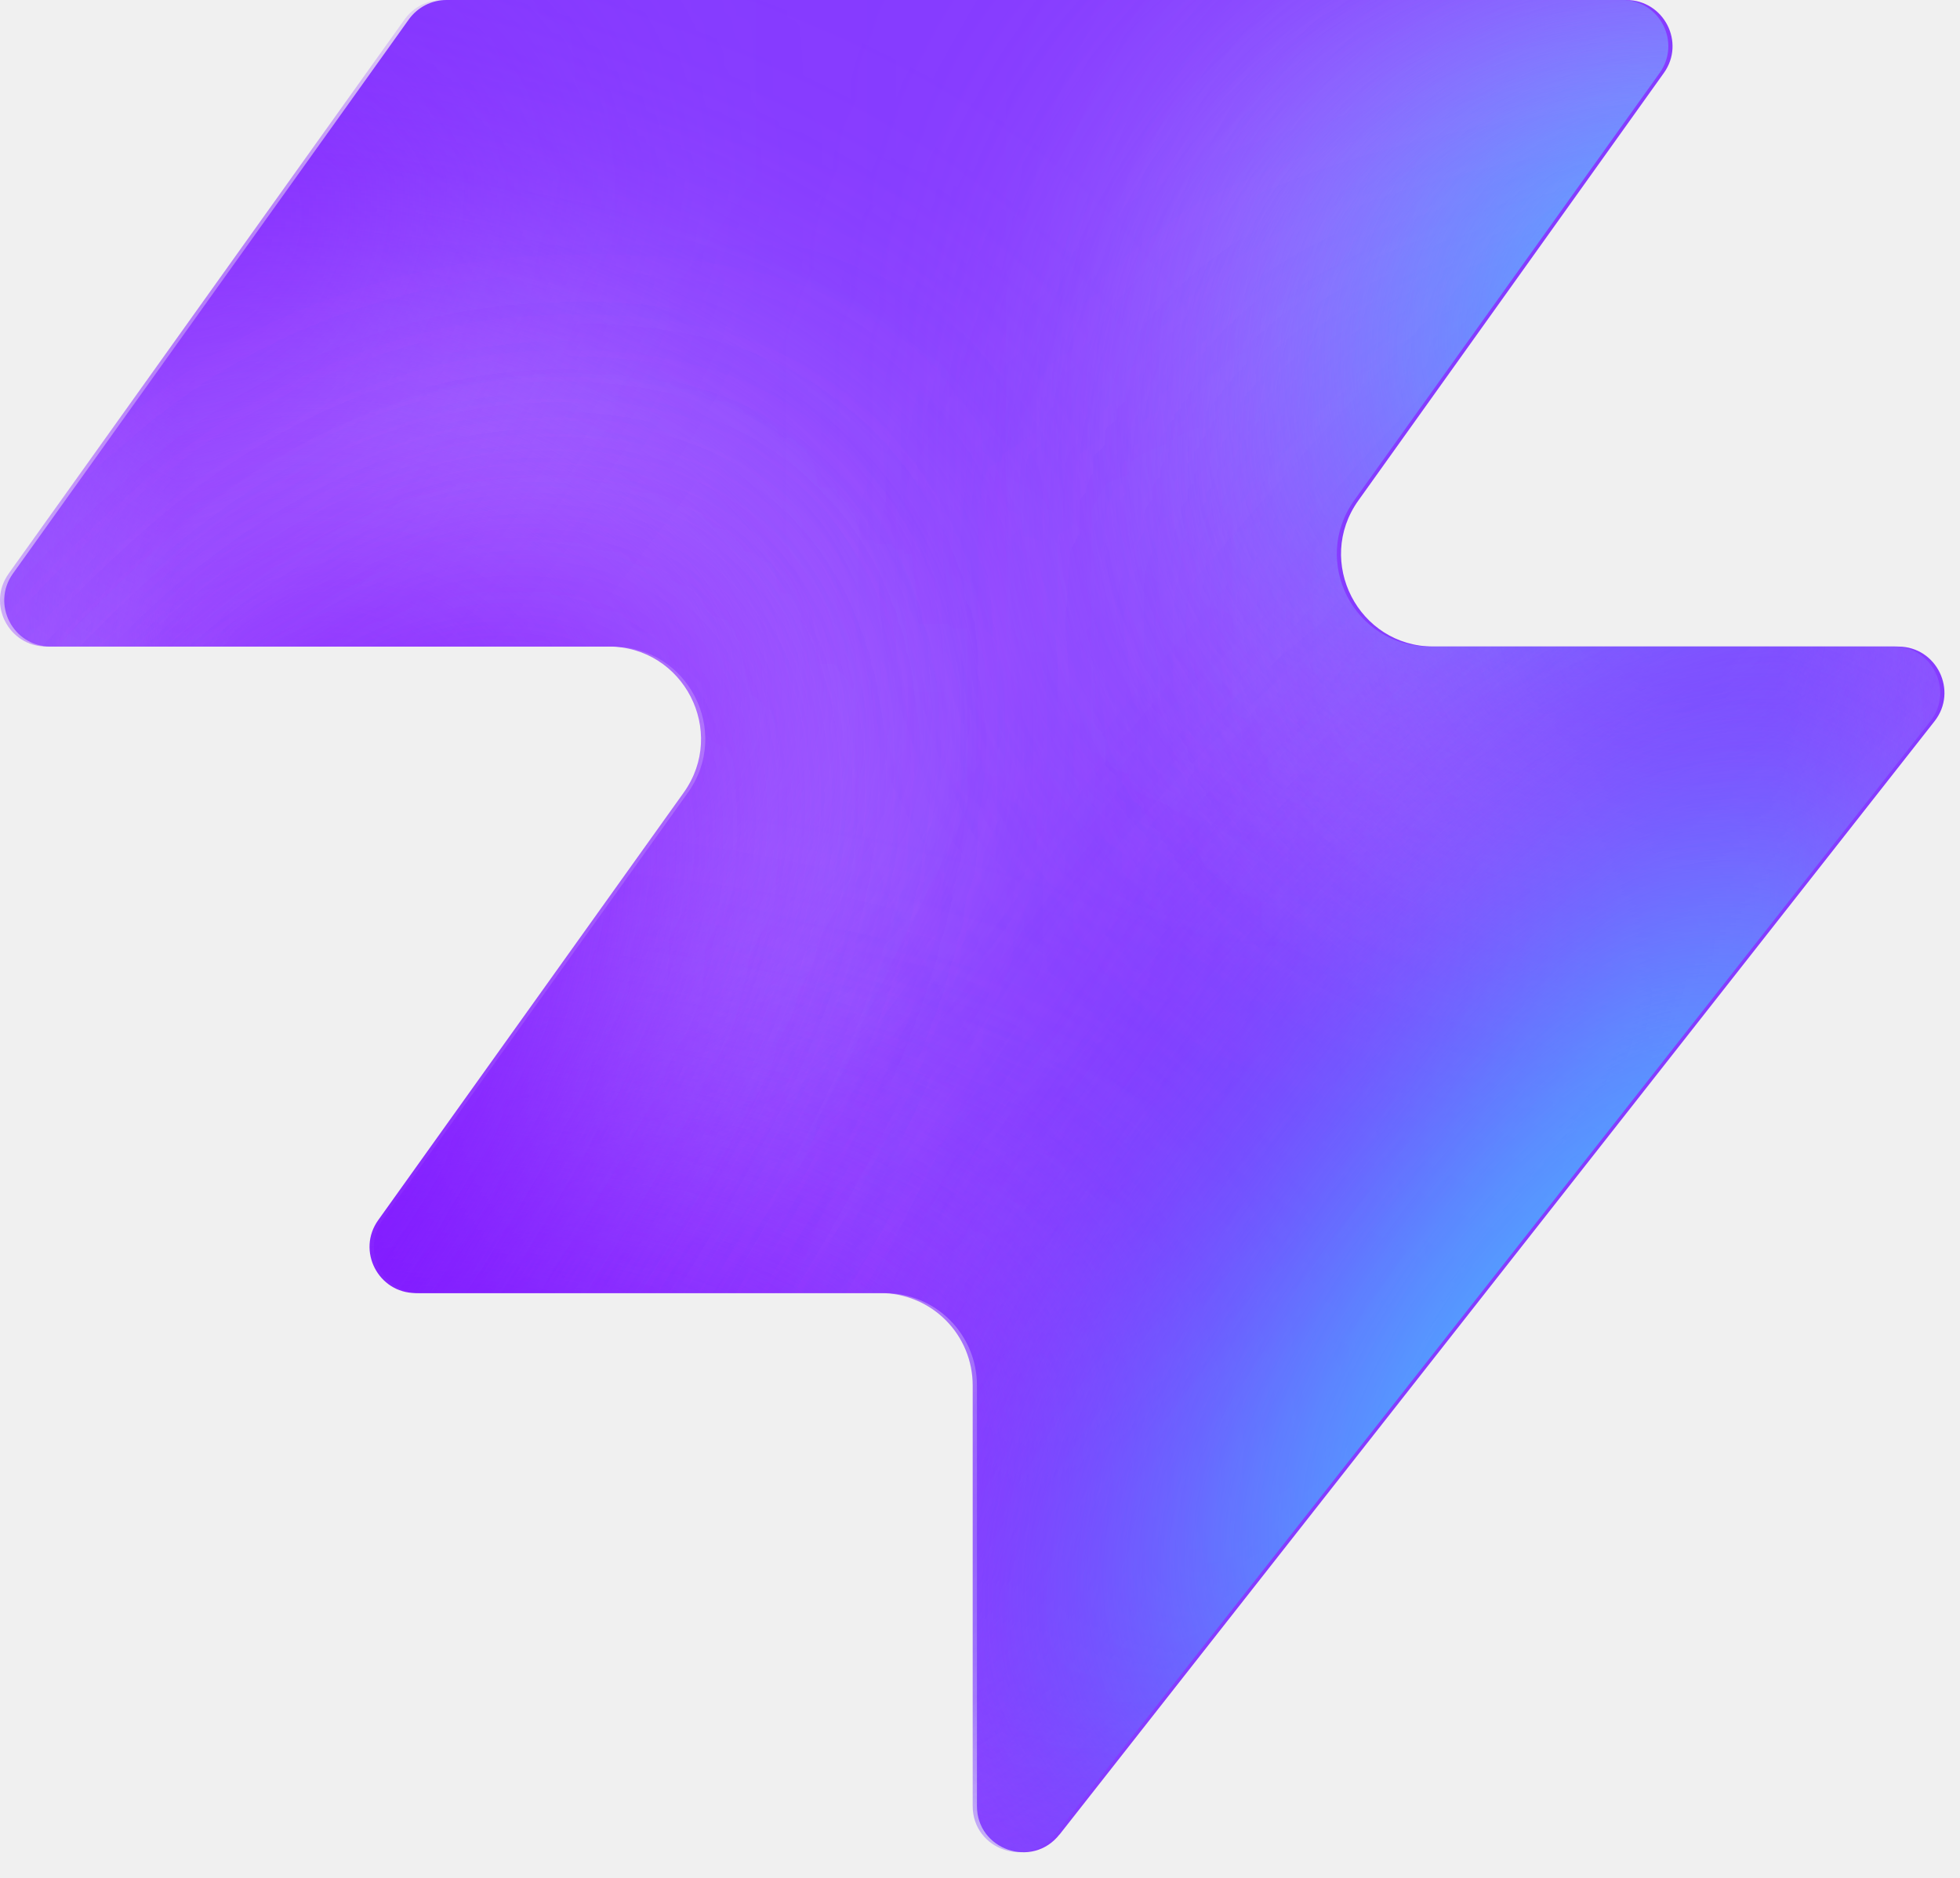
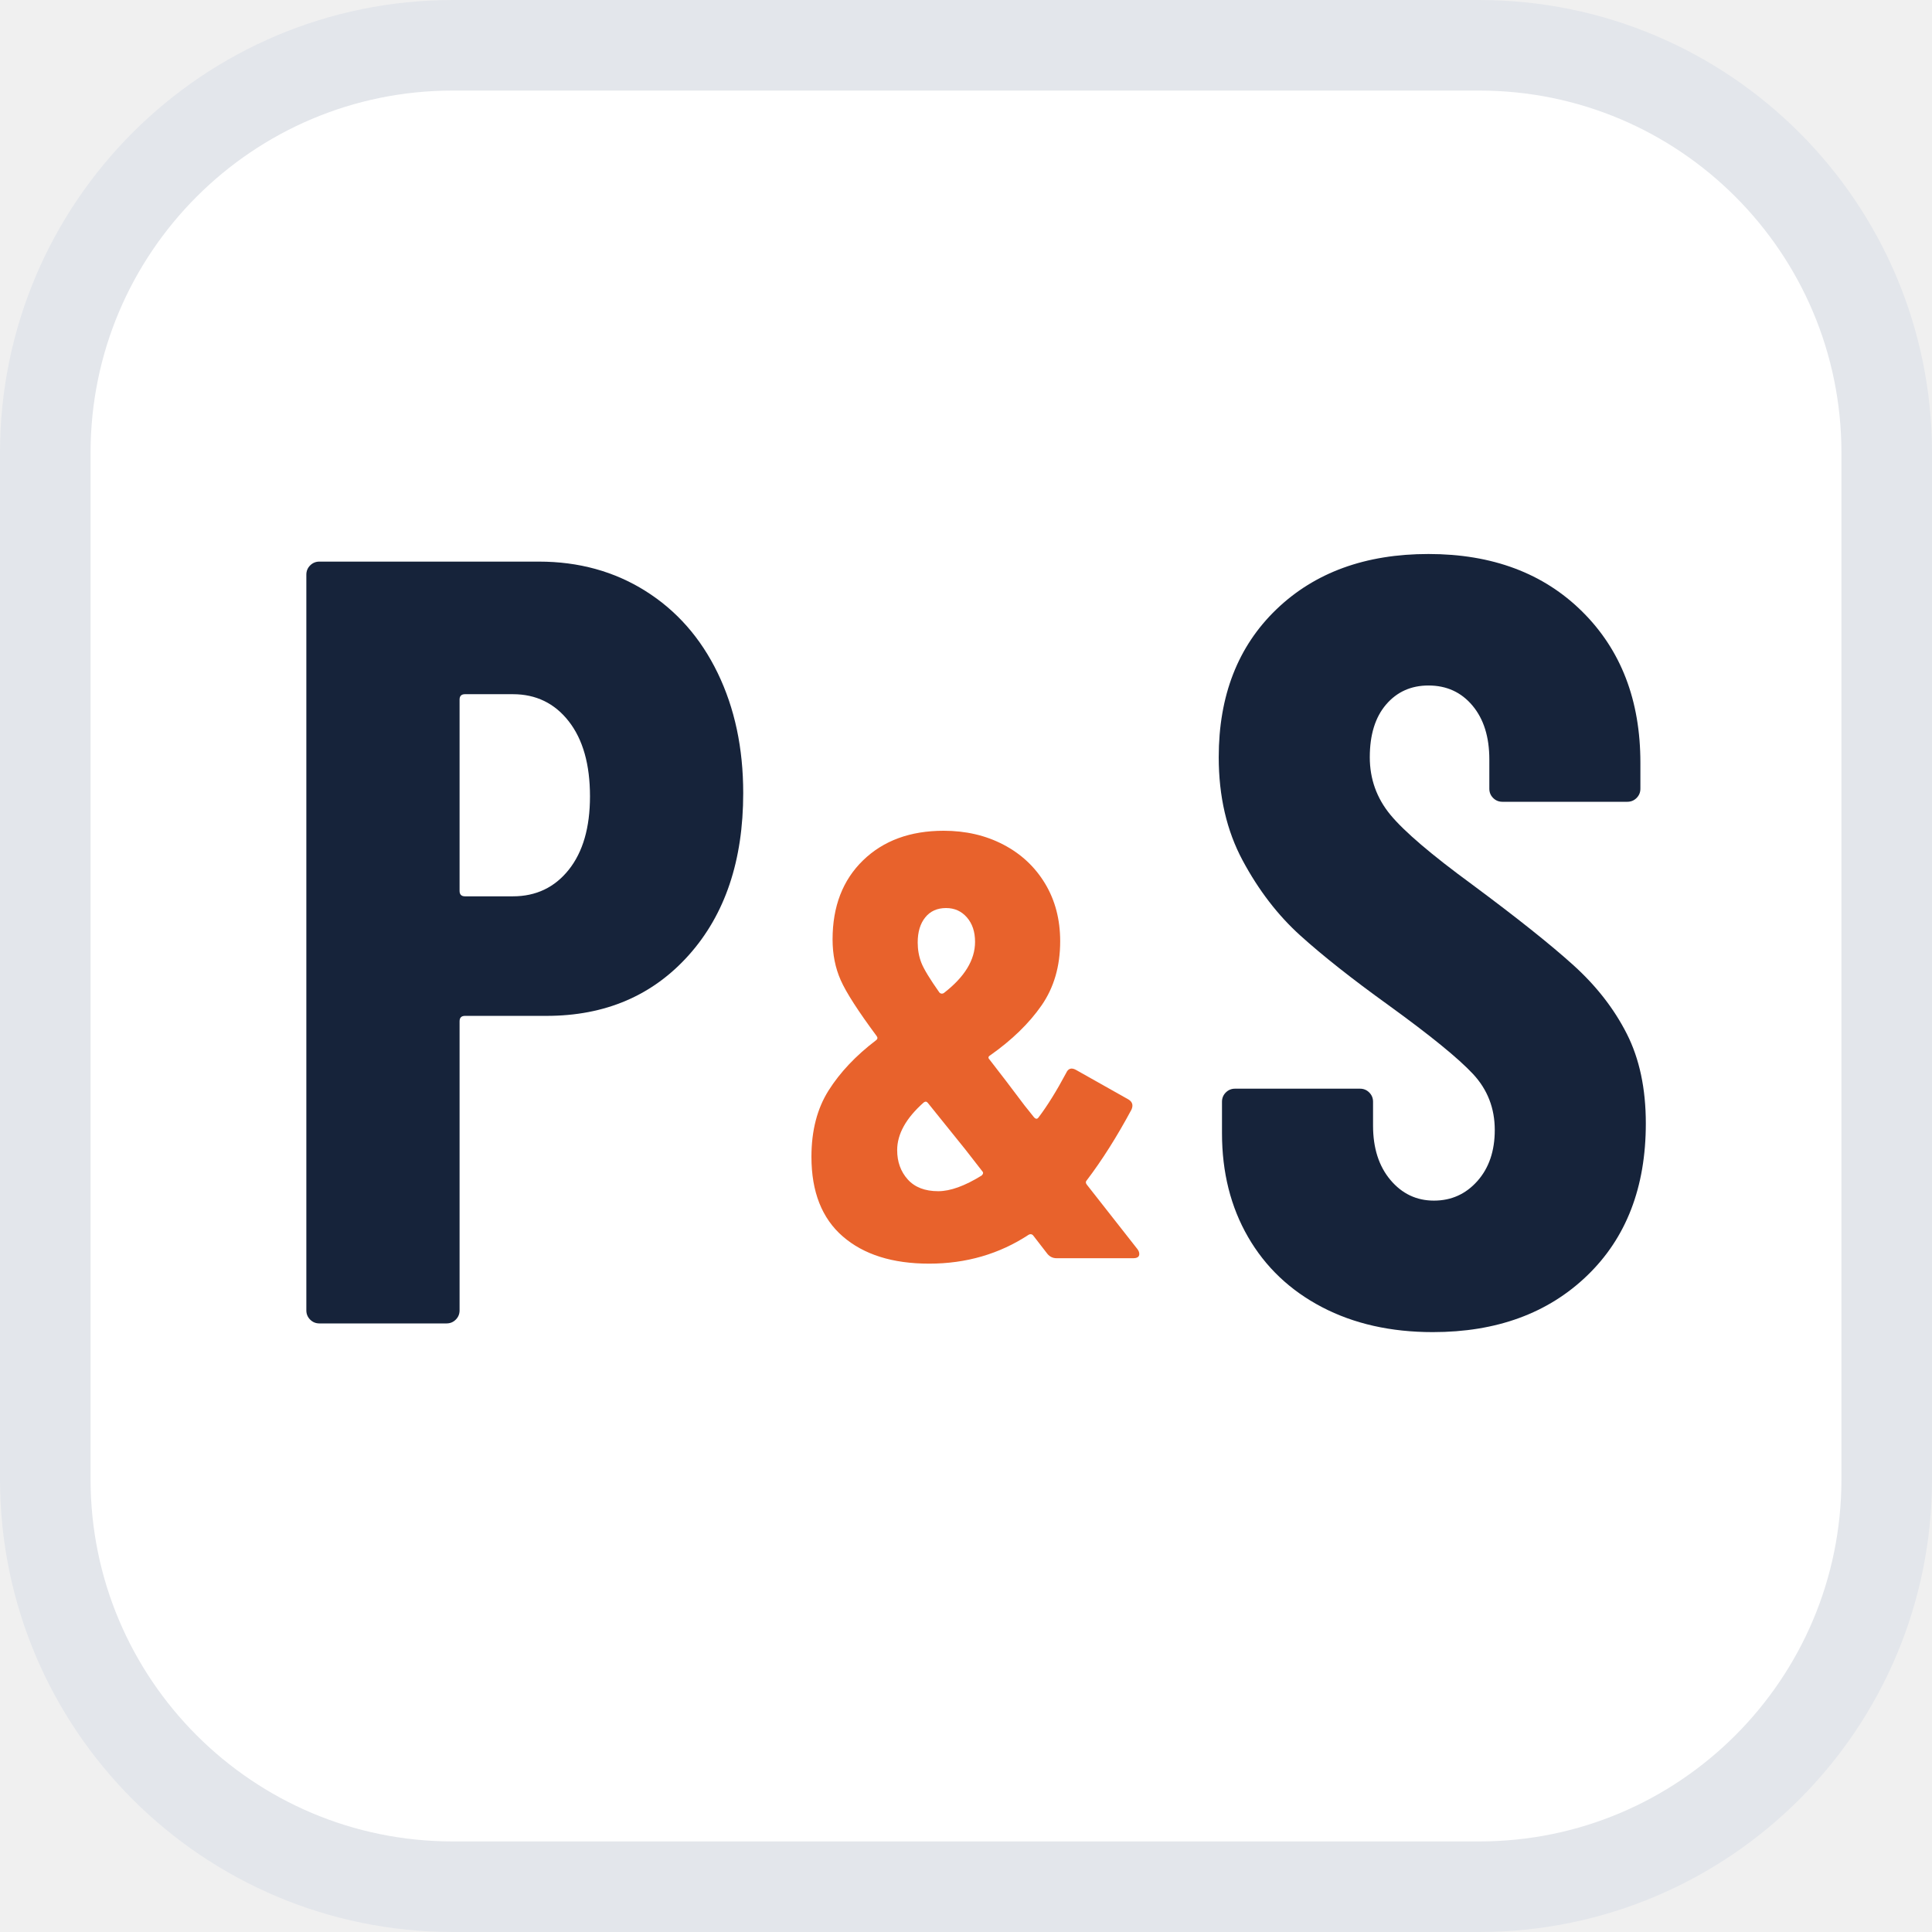
- <svg xmlns="http://www.w3.org/2000/svg" width="48" height="46" fill="none" viewBox="0 0 48 46">
-   <path fill="#863bff" d="M25.946 44.938c-.664.845-2.021.375-2.021-.698V33.937a2.26 2.26 0 0 0-2.262-2.262H10.287c-.92 0-1.456-1.04-.92-1.788l7.48-10.471c1.07-1.497 0-3.578-1.842-3.578H1.237c-.92 0-1.456-1.04-.92-1.788L10.013.474c.214-.297.556-.474.92-.474h28.894c.92 0 1.456 1.04.92 1.788l-7.48 10.471c-1.07 1.498 0 3.579 1.842 3.579h11.377c.943 0 1.473 1.088.89 1.83L25.947 44.94z" style="fill:#863bff;fill:color(display-p3 .525 .23 1);fill-opacity:1" />
-   <mask id="a" width="48" height="46" x="0" y="0" maskUnits="userSpaceOnUse" style="mask-type:alpha">
-     <path fill="#000" d="M25.842 44.938c-.664.844-2.021.375-2.021-.698V33.937a2.26 2.26 0 0 0-2.262-2.262H10.183c-.92 0-1.456-1.04-.92-1.788l7.48-10.471c1.07-1.498 0-3.579-1.842-3.579H1.133c-.92 0-1.456-1.04-.92-1.787L9.91.473c.214-.297.556-.474.92-.474h28.894c.92 0 1.456 1.04.92 1.788l-7.48 10.471c-1.07 1.498 0 3.578 1.842 3.578h11.377c.943 0 1.473 1.088.89 1.832L25.843 44.94z" style="fill:#000;fill-opacity:1" />
-   </mask>
-   <g mask="url(#a)">
-     <g filter="url(#b)">
-       <ellipse cx="5.508" cy="14.704" fill="#ede6ff" rx="5.508" ry="14.704" style="fill:#ede6ff;fill:color(display-p3 .927 .903 1);fill-opacity:1" transform="matrix(.00324 1 1 -.00324 -4.47 31.516)" />
-     </g>
-     <g filter="url(#c)">
-       <ellipse cx="10.399" cy="29.851" fill="#ede6ff" rx="10.399" ry="29.851" style="fill:#ede6ff;fill:color(display-p3 .927 .903 1);fill-opacity:1" transform="matrix(.00324 1 1 -.00324 -39.328 7.883)" />
-     </g>
-     <g filter="url(#d)">
-       <ellipse cx="5.508" cy="30.487" fill="#7e14ff" rx="5.508" ry="30.487" style="fill:#7e14ff;fill:color(display-p3 .492 .077 1);fill-opacity:1" transform="rotate(89.814 -25.913 -14.639)scale(1 -1)" />
-     </g>
-     <g filter="url(#e)">
-       <ellipse cx="5.508" cy="30.599" fill="#7e14ff" rx="5.508" ry="30.599" style="fill:#7e14ff;fill:color(display-p3 .492 .077 1);fill-opacity:1" transform="rotate(89.814 -32.644 -3.334)scale(1 -1)" />
-     </g>
-     <g filter="url(#f)">
-       <ellipse cx="5.508" cy="30.599" fill="#7e14ff" rx="5.508" ry="30.599" style="fill:#7e14ff;fill:color(display-p3 .492 .077 1);fill-opacity:1" transform="matrix(.00324 1 1 -.00324 -34.34 30.47)" />
-     </g>
-     <g filter="url(#g)">
-       <ellipse cx="14.072" cy="22.078" fill="#ede6ff" rx="14.072" ry="22.078" style="fill:#ede6ff;fill:color(display-p3 .927 .903 1);fill-opacity:1" transform="rotate(93.35 24.506 48.493)scale(-1 1)" />
-     </g>
-     <g filter="url(#h)">
-       <ellipse cx="3.47" cy="21.501" fill="#7e14ff" rx="3.47" ry="21.501" style="fill:#7e14ff;fill:color(display-p3 .492 .077 1);fill-opacity:1" transform="rotate(89.009 28.708 47.59)scale(-1 1)" />
-     </g>
-     <g filter="url(#i)">
-       <ellipse cx="3.47" cy="21.501" fill="#7e14ff" rx="3.47" ry="21.501" style="fill:#7e14ff;fill:color(display-p3 .492 .077 1);fill-opacity:1" transform="rotate(89.009 28.708 47.59)scale(-1 1)" />
-     </g>
-     <g filter="url(#j)">
-       <ellipse cx=".387" cy="8.972" fill="#7e14ff" rx="4.407" ry="29.108" style="fill:#7e14ff;fill:color(display-p3 .492 .077 1);fill-opacity:1" transform="rotate(39.51 .387 8.972)" />
-     </g>
-     <g filter="url(#k)">
-       <ellipse cx="47.523" cy="-6.092" fill="#7e14ff" rx="4.407" ry="29.108" style="fill:#7e14ff;fill:color(display-p3 .492 .077 1);fill-opacity:1" transform="rotate(37.892 47.523 -6.092)" />
-     </g>
-     <g filter="url(#l)">
-       <ellipse cx="41.412" cy="6.333" fill="#47bfff" rx="5.971" ry="9.665" style="fill:#47bfff;fill:color(display-p3 .28 .748 1);fill-opacity:1" transform="rotate(37.892 41.412 6.333)" />
-     </g>
-     <g filter="url(#m)">
-       <ellipse cx="-1.879" cy="38.332" fill="#7e14ff" rx="4.407" ry="29.108" style="fill:#7e14ff;fill:color(display-p3 .492 .077 1);fill-opacity:1" transform="rotate(37.892 -1.88 38.332)" />
-     </g>
-     <g filter="url(#n)">
-       <ellipse cx="-1.879" cy="38.332" fill="#7e14ff" rx="4.407" ry="29.108" style="fill:#7e14ff;fill:color(display-p3 .492 .077 1);fill-opacity:1" transform="rotate(37.892 -1.88 38.332)" />
-     </g>
-     <g filter="url(#o)">
-       <ellipse cx="35.651" cy="29.907" fill="#7e14ff" rx="4.407" ry="29.108" style="fill:#7e14ff;fill:color(display-p3 .492 .077 1);fill-opacity:1" transform="rotate(37.892 35.651 29.907)" />
-     </g>
-     <g filter="url(#p)">
-       <ellipse cx="38.418" cy="32.4" fill="#47bfff" rx="5.971" ry="15.297" style="fill:#47bfff;fill:color(display-p3 .28 .748 1);fill-opacity:1" transform="rotate(37.892 38.418 32.4)" />
-     </g>
-   </g>
-   <defs>
-     <filter id="b" width="60.045" height="41.654" x="-19.77" y="16.149" color-interpolation-filters="sRGB" filterUnits="userSpaceOnUse">
-       <feFlood flood-opacity="0" result="BackgroundImageFix" />
-       <feBlend in="SourceGraphic" in2="BackgroundImageFix" result="shape" />
-       <feGaussianBlur result="effect1_foregroundBlur_2002_17158" stdDeviation="7.659" />
-     </filter>
-     <filter id="c" width="90.34" height="51.437" x="-54.613" y="-7.533" color-interpolation-filters="sRGB" filterUnits="userSpaceOnUse">
-       <feFlood flood-opacity="0" result="BackgroundImageFix" />
-       <feBlend in="SourceGraphic" in2="BackgroundImageFix" result="shape" />
-       <feGaussianBlur result="effect1_foregroundBlur_2002_17158" stdDeviation="7.659" />
-     </filter>
-     <filter id="d" width="79.355" height="29.4" x="-49.64" y="2.03" color-interpolation-filters="sRGB" filterUnits="userSpaceOnUse">
-       <feFlood flood-opacity="0" result="BackgroundImageFix" />
-       <feBlend in="SourceGraphic" in2="BackgroundImageFix" result="shape" />
-       <feGaussianBlur result="effect1_foregroundBlur_2002_17158" stdDeviation="4.596" />
-     </filter>
-     <filter id="e" width="79.579" height="29.4" x="-45.045" y="20.029" color-interpolation-filters="sRGB" filterUnits="userSpaceOnUse">
-       <feFlood flood-opacity="0" result="BackgroundImageFix" />
-       <feBlend in="SourceGraphic" in2="BackgroundImageFix" result="shape" />
-       <feGaussianBlur result="effect1_foregroundBlur_2002_17158" stdDeviation="4.596" />
-     </filter>
-     <filter id="f" width="79.579" height="29.4" x="-43.513" y="21.178" color-interpolation-filters="sRGB" filterUnits="userSpaceOnUse">
-       <feFlood flood-opacity="0" result="BackgroundImageFix" />
-       <feBlend in="SourceGraphic" in2="BackgroundImageFix" result="shape" />
-       <feGaussianBlur result="effect1_foregroundBlur_2002_17158" stdDeviation="4.596" />
-     </filter>
-     <filter id="g" width="74.749" height="58.852" x="15.756" y="-17.901" color-interpolation-filters="sRGB" filterUnits="userSpaceOnUse">
-       <feFlood flood-opacity="0" result="BackgroundImageFix" />
-       <feBlend in="SourceGraphic" in2="BackgroundImageFix" result="shape" />
-       <feGaussianBlur result="effect1_foregroundBlur_2002_17158" stdDeviation="7.659" />
-     </filter>
-     <filter id="h" width="61.377" height="25.362" x="23.548" y="2.284" color-interpolation-filters="sRGB" filterUnits="userSpaceOnUse">
-       <feFlood flood-opacity="0" result="BackgroundImageFix" />
-       <feBlend in="SourceGraphic" in2="BackgroundImageFix" result="shape" />
-       <feGaussianBlur result="effect1_foregroundBlur_2002_17158" stdDeviation="4.596" />
-     </filter>
-     <filter id="i" width="61.377" height="25.362" x="23.548" y="2.284" color-interpolation-filters="sRGB" filterUnits="userSpaceOnUse">
-       <feFlood flood-opacity="0" result="BackgroundImageFix" />
-       <feBlend in="SourceGraphic" in2="BackgroundImageFix" result="shape" />
-       <feGaussianBlur result="effect1_foregroundBlur_2002_17158" stdDeviation="4.596" />
-     </filter>
-     <filter id="j" width="56.045" height="63.649" x="-27.636" y="-22.853" color-interpolation-filters="sRGB" filterUnits="userSpaceOnUse">
-       <feFlood flood-opacity="0" result="BackgroundImageFix" />
-       <feBlend in="SourceGraphic" in2="BackgroundImageFix" result="shape" />
-       <feGaussianBlur result="effect1_foregroundBlur_2002_17158" stdDeviation="4.596" />
-     </filter>
-     <filter id="k" width="54.814" height="64.646" x="20.116" y="-38.415" color-interpolation-filters="sRGB" filterUnits="userSpaceOnUse">
-       <feFlood flood-opacity="0" result="BackgroundImageFix" />
-       <feBlend in="SourceGraphic" in2="BackgroundImageFix" result="shape" />
-       <feGaussianBlur result="effect1_foregroundBlur_2002_17158" stdDeviation="4.596" />
-     </filter>
-     <filter id="l" width="33.541" height="35.313" x="24.641" y="-11.323" color-interpolation-filters="sRGB" filterUnits="userSpaceOnUse">
-       <feFlood flood-opacity="0" result="BackgroundImageFix" />
-       <feBlend in="SourceGraphic" in2="BackgroundImageFix" result="shape" />
-       <feGaussianBlur result="effect1_foregroundBlur_2002_17158" stdDeviation="4.596" />
-     </filter>
-     <filter id="m" width="54.814" height="64.646" x="-29.286" y="6.009" color-interpolation-filters="sRGB" filterUnits="userSpaceOnUse">
-       <feFlood flood-opacity="0" result="BackgroundImageFix" />
-       <feBlend in="SourceGraphic" in2="BackgroundImageFix" result="shape" />
-       <feGaussianBlur result="effect1_foregroundBlur_2002_17158" stdDeviation="4.596" />
-     </filter>
-     <filter id="n" width="54.814" height="64.646" x="-29.286" y="6.009" color-interpolation-filters="sRGB" filterUnits="userSpaceOnUse">
-       <feFlood flood-opacity="0" result="BackgroundImageFix" />
-       <feBlend in="SourceGraphic" in2="BackgroundImageFix" result="shape" />
-       <feGaussianBlur result="effect1_foregroundBlur_2002_17158" stdDeviation="4.596" />
-     </filter>
-     <filter id="o" width="54.814" height="64.646" x="8.244" y="-2.416" color-interpolation-filters="sRGB" filterUnits="userSpaceOnUse">
-       <feFlood flood-opacity="0" result="BackgroundImageFix" />
-       <feBlend in="SourceGraphic" in2="BackgroundImageFix" result="shape" />
-       <feGaussianBlur result="effect1_foregroundBlur_2002_17158" stdDeviation="4.596" />
-     </filter>
-     <filter id="p" width="39.409" height="43.623" x="18.713" y="10.588" color-interpolation-filters="sRGB" filterUnits="userSpaceOnUse">
-       <feFlood flood-opacity="0" result="BackgroundImageFix" />
-       <feBlend in="SourceGraphic" in2="BackgroundImageFix" result="shape" />
-       <feGaussianBlur result="effect1_foregroundBlur_2002_17158" stdDeviation="4.596" />
-     </filter>
-   </defs>
+ <svg xmlns="http://www.w3.org/2000/svg" width="32" height="32" viewBox="0 0 32 32" role="img" aria-label="Pick&amp;Stats">
+   <rect x="0.75" y="0.75" width="30.5" height="30.5" rx="6.75" fill="#ffffff" stroke="#e3e6eb" stroke-width="1.5" />
+   <path d="M445 488Q445 395 395.0 339.0Q345 283 264 283H189Q184 283 184 278V12Q184 7 180.5 3.5Q177 0 172 0H55Q50 0 46.5 3.5Q43 7 43 12V689Q43 694 46.5 697.5Q50 701 55 701H257Q312 701 355.0 674.0Q398 647 421.5 598.5Q445 550 445 488ZM304 485Q304 529 284.5 554.0Q265 579 233 579H189Q184 579 184 574V398Q184 393 189 393H233Q265 393 284.5 417.5Q304 442 304 485Z" transform="translate(4.3,21.92) scale(0.018,-0.018)" fill="#16233a" />
+   <path d="M570 7Q570 0 560 0H433Q424 0 418 7L394 38Q391 41 387 39Q314 -9 222 -9Q131 -9 79.0 36.0Q27 81 27 168Q27 233 55.5 278.0Q84 323 134 361Q138 364 135 368Q89 430 75.5 460.5Q62 491 62 528Q62 610 112.5 659.0Q163 708 246 708Q301 708 345.0 685.0Q389 662 414.0 620.5Q439 579 439 525Q439 463 408.0 418.5Q377 374 323 336Q318 333 322 329L349 294L380 253L396 233Q400 229 403 233Q425 262 449 307Q454 318 465 312L552 263Q562 257 557 246Q521 179 483 129Q480 126 483 122L567 15Q570 11 570 7ZM203 523Q203 505 209.0 489.5Q215 474 239 440Q242 437 246 439Q298 479 298 524Q298 549 284.5 564.5Q271 580 250 580Q228 580 215.5 564.5Q203 549 203 523ZM309 137Q313 141 310 144L282 180L220 257Q217 261 213 258Q169 219 169 179Q169 150 186.5 130.5Q204 111 237 111Q267 111 309 137Z" transform="translate(13.17,20.84) scale(0.01,-0.01)" fill="#e8622c" />
+   <path d="M30 175V204Q30 209 33.5 212.5Q37 216 42 216H157Q162 216 165.5 212.5Q169 209 169 204V182Q169 151 185.0 132.0Q201 113 225 113Q249 113 265.0 131.0Q281 149 281 178Q281 208 261.0 229.5Q241 251 183 293Q133 329 102.0 357.0Q71 385 49.0 426.0Q27 467 27 521Q27 606 80.0 657.0Q133 708 220 708Q308 708 361.5 655.0Q415 602 415 516V492Q415 487 411.5 483.5Q408 480 403 480H288Q283 480 279.5 483.5Q276 487 276 492V519Q276 550 260.5 568.5Q245 587 220 587Q196 587 181.0 569.5Q166 552 166 521Q166 491 185.0 468.0Q204 445 260 404Q322 358 353.5 329.5Q385 301 402.5 266.5Q420 232 420 184Q420 96 366.0 44.0Q312 -8 224 -8Q166 -8 122.0 15.0Q78 38 54.0 79.5Q30 121 30 175Z" transform="translate(19.7,21.92) scale(0.018,-0.018)" fill="#16233a" />
</svg>
